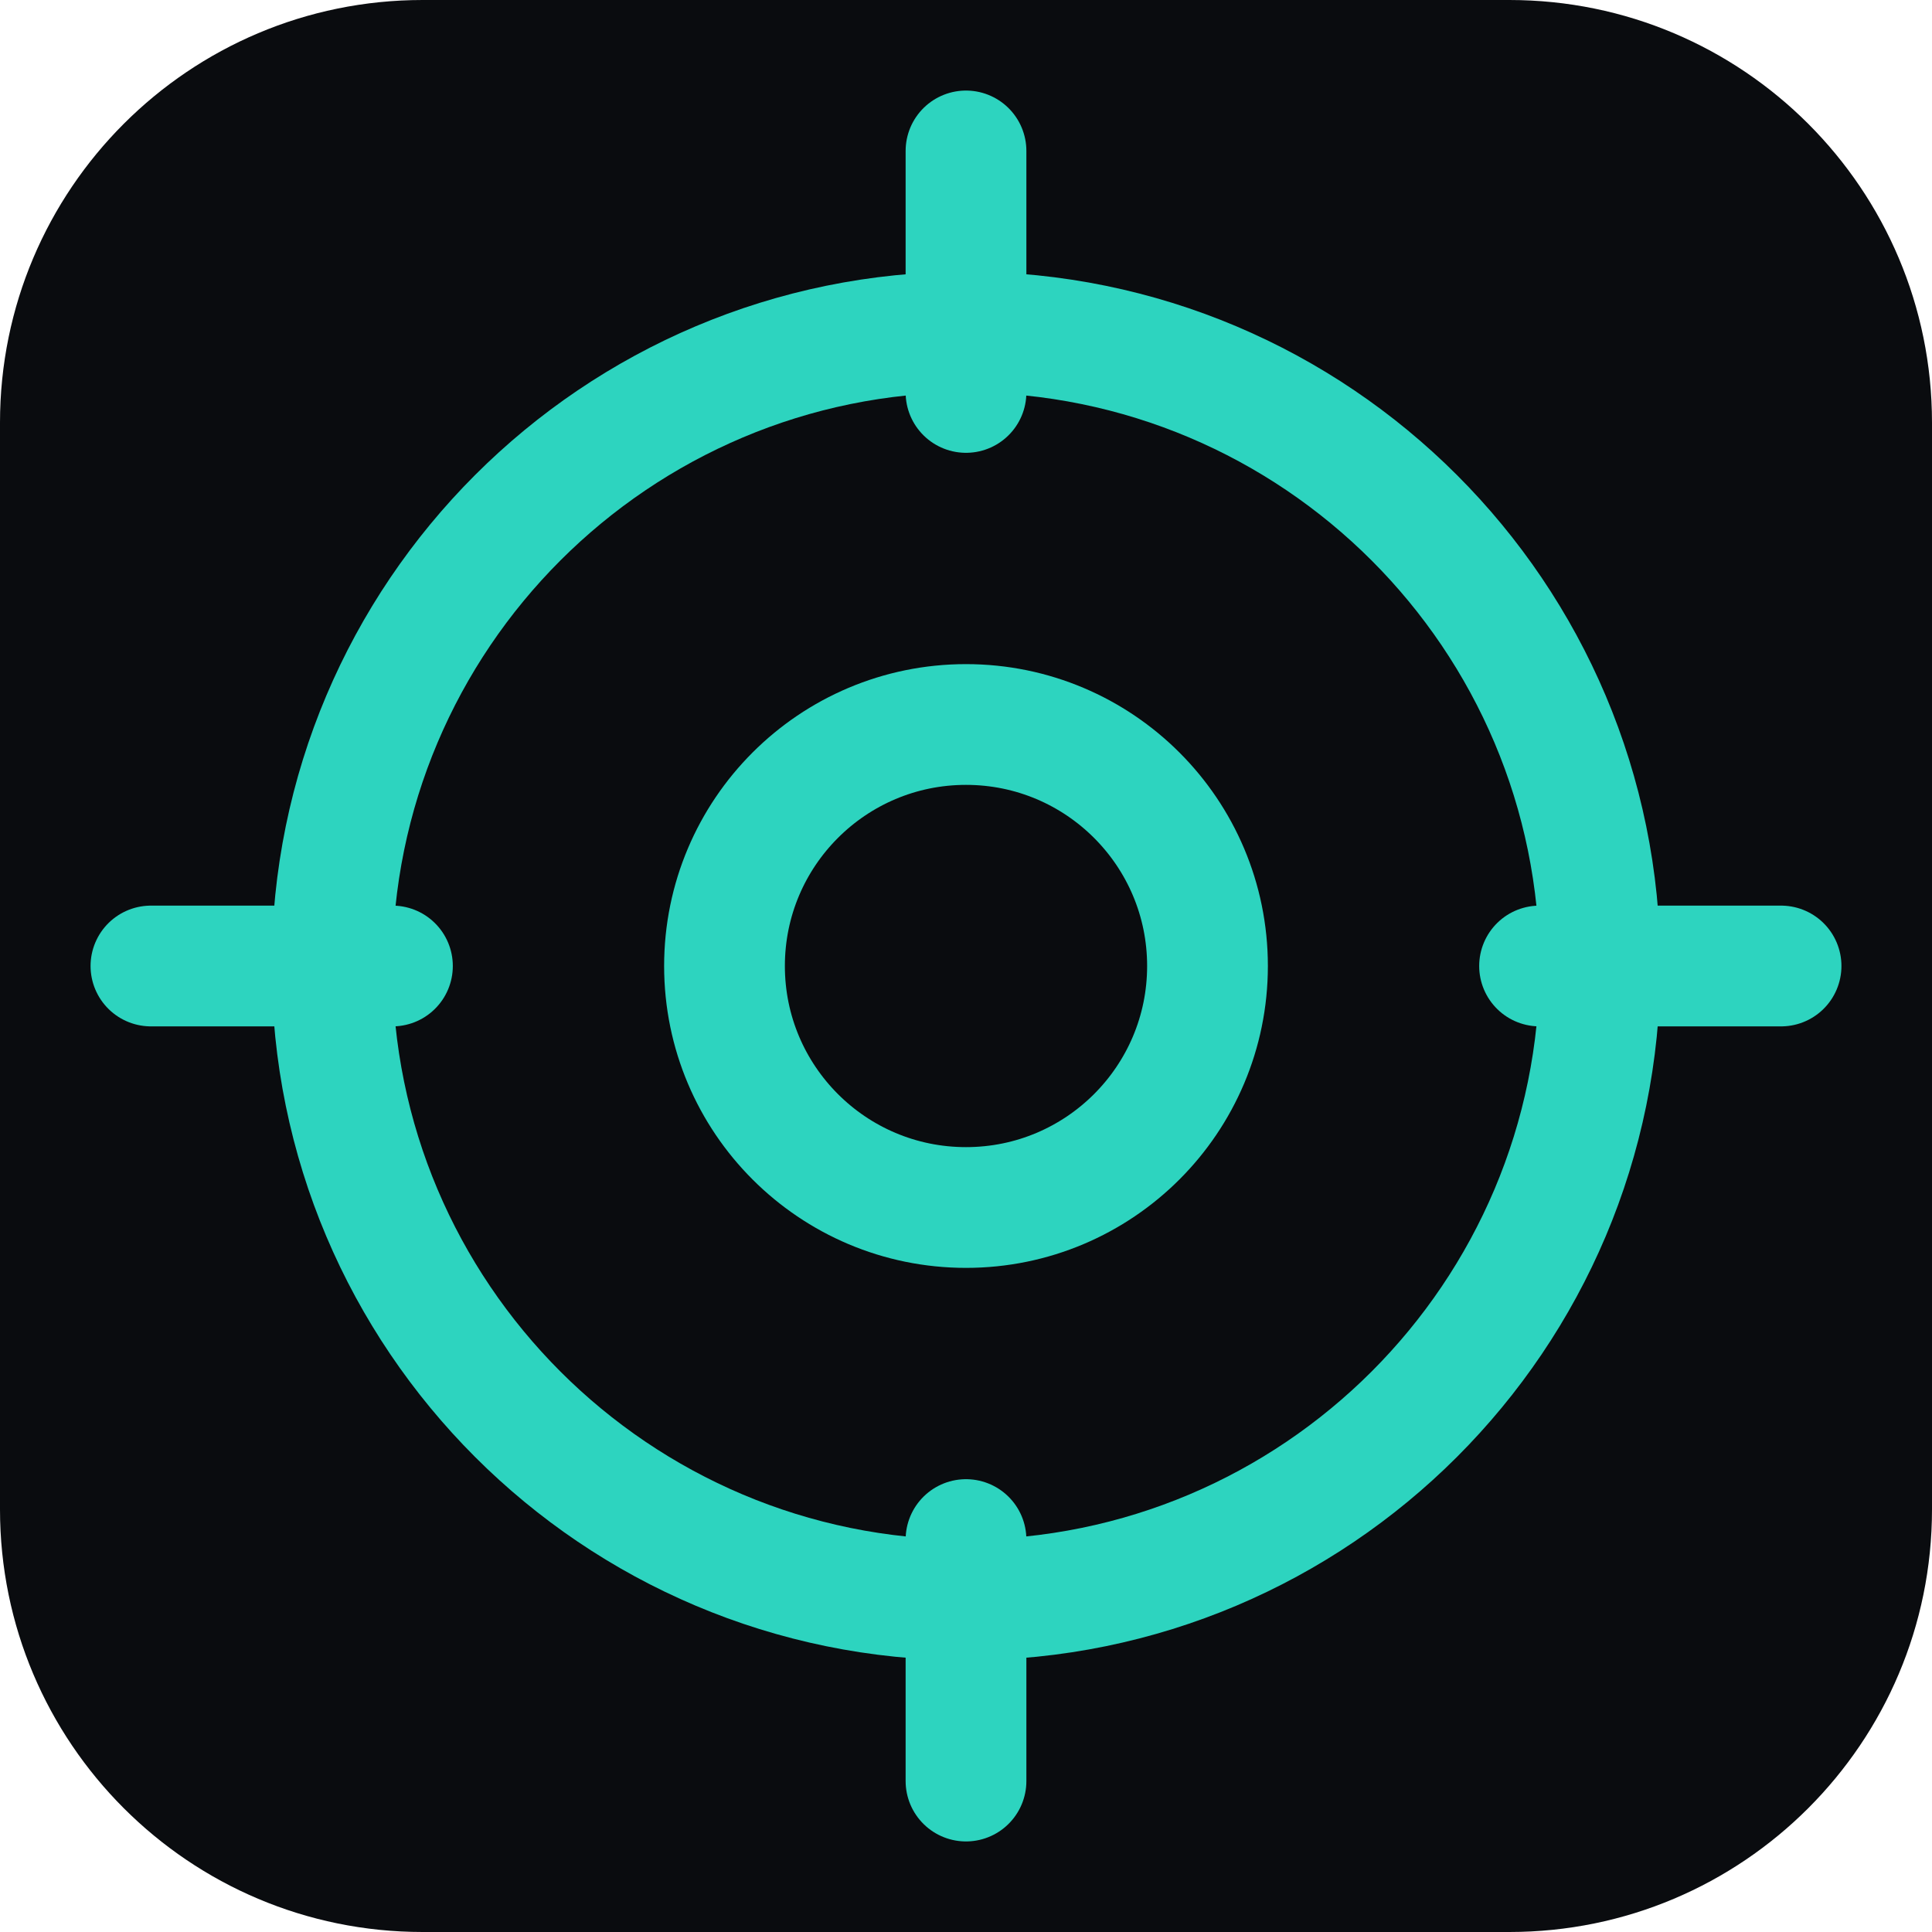
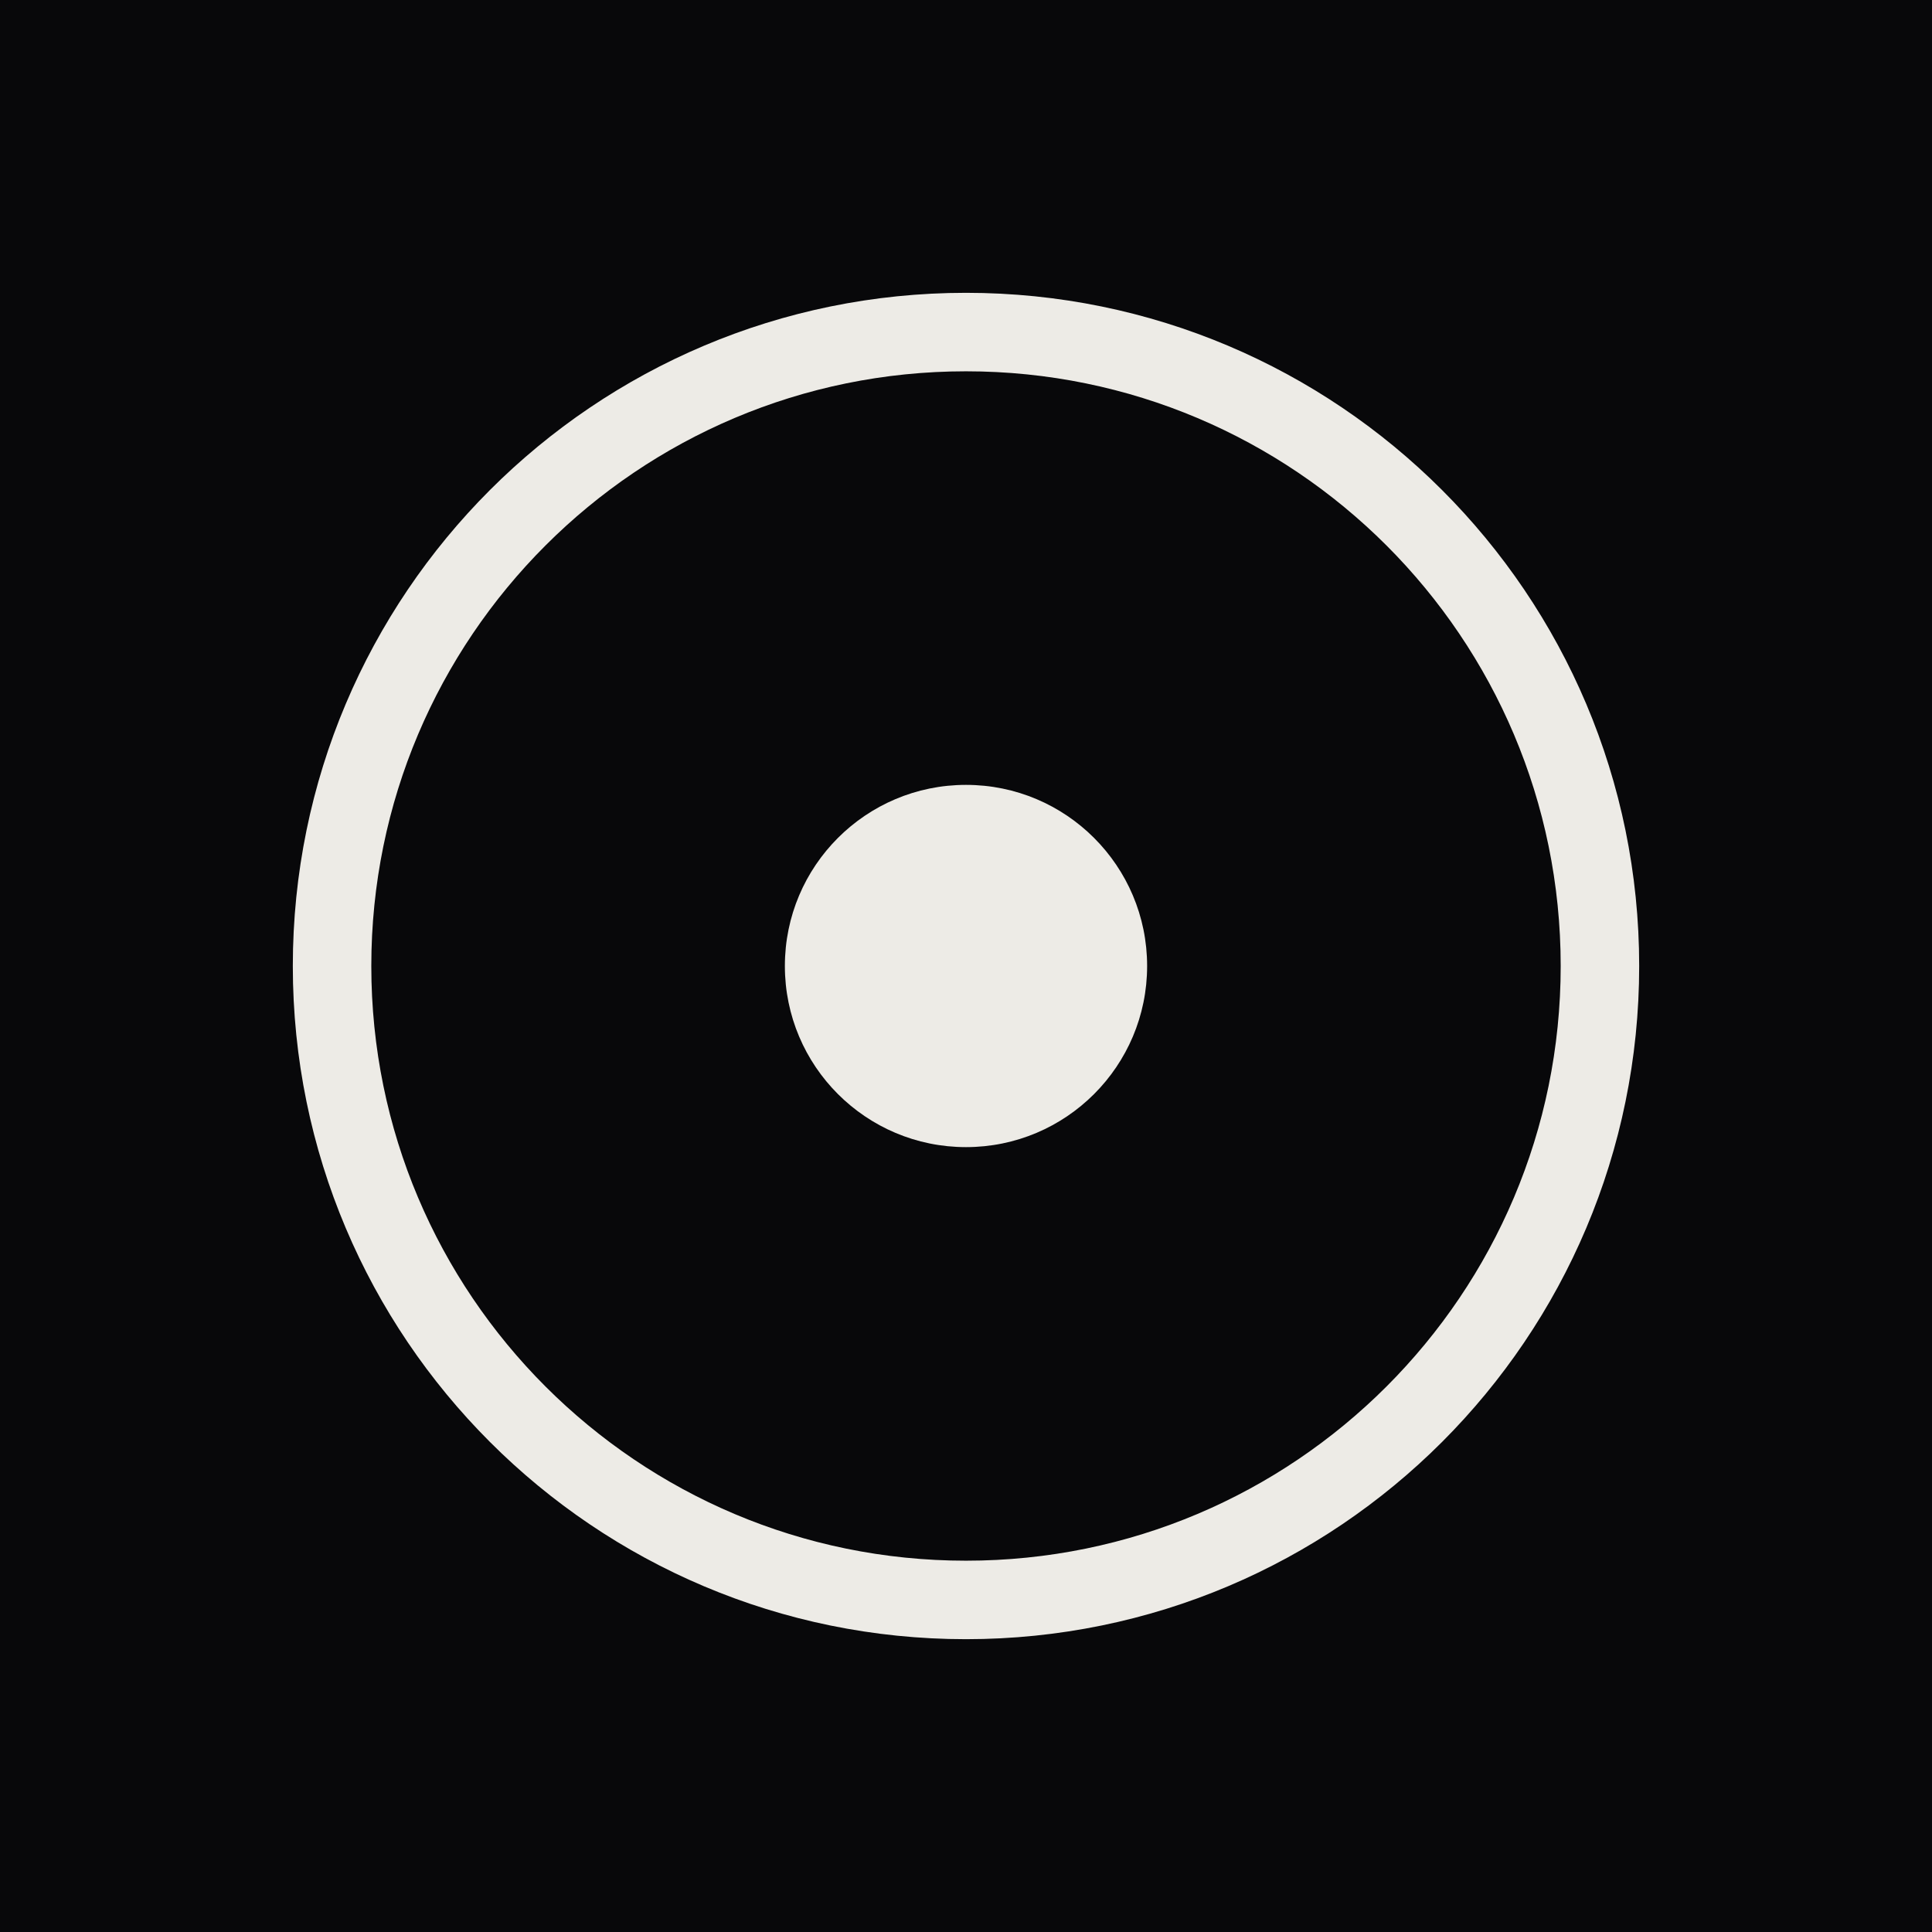
<svg xmlns="http://www.w3.org/2000/svg" viewBox="0 0 64 64" width="64" height="64">
-   <rect width="64" height="64" rx="14" fill="#0a0c0f" />
-   <circle cx="32" cy="32" r="21" fill="none" stroke="#2dd4bf" stroke-width="4" />
-   <circle cx="32" cy="32" r="8" fill="none" stroke="#2dd4bf" stroke-width="4" />
-   <path d="M32 5v8M32 51v8M5 32h8M51 32h8" stroke="#2dd4bf" stroke-width="4" stroke-linecap="round" />
+   <rect width="64" height="64" fill="#08080a" />
+   <circle cx="32" cy="32" r="21" fill="none" stroke="#edebe6" stroke-width="2.6" />
+   <circle cx="32" cy="32" r="6" fill="#edebe6" />
</svg>
